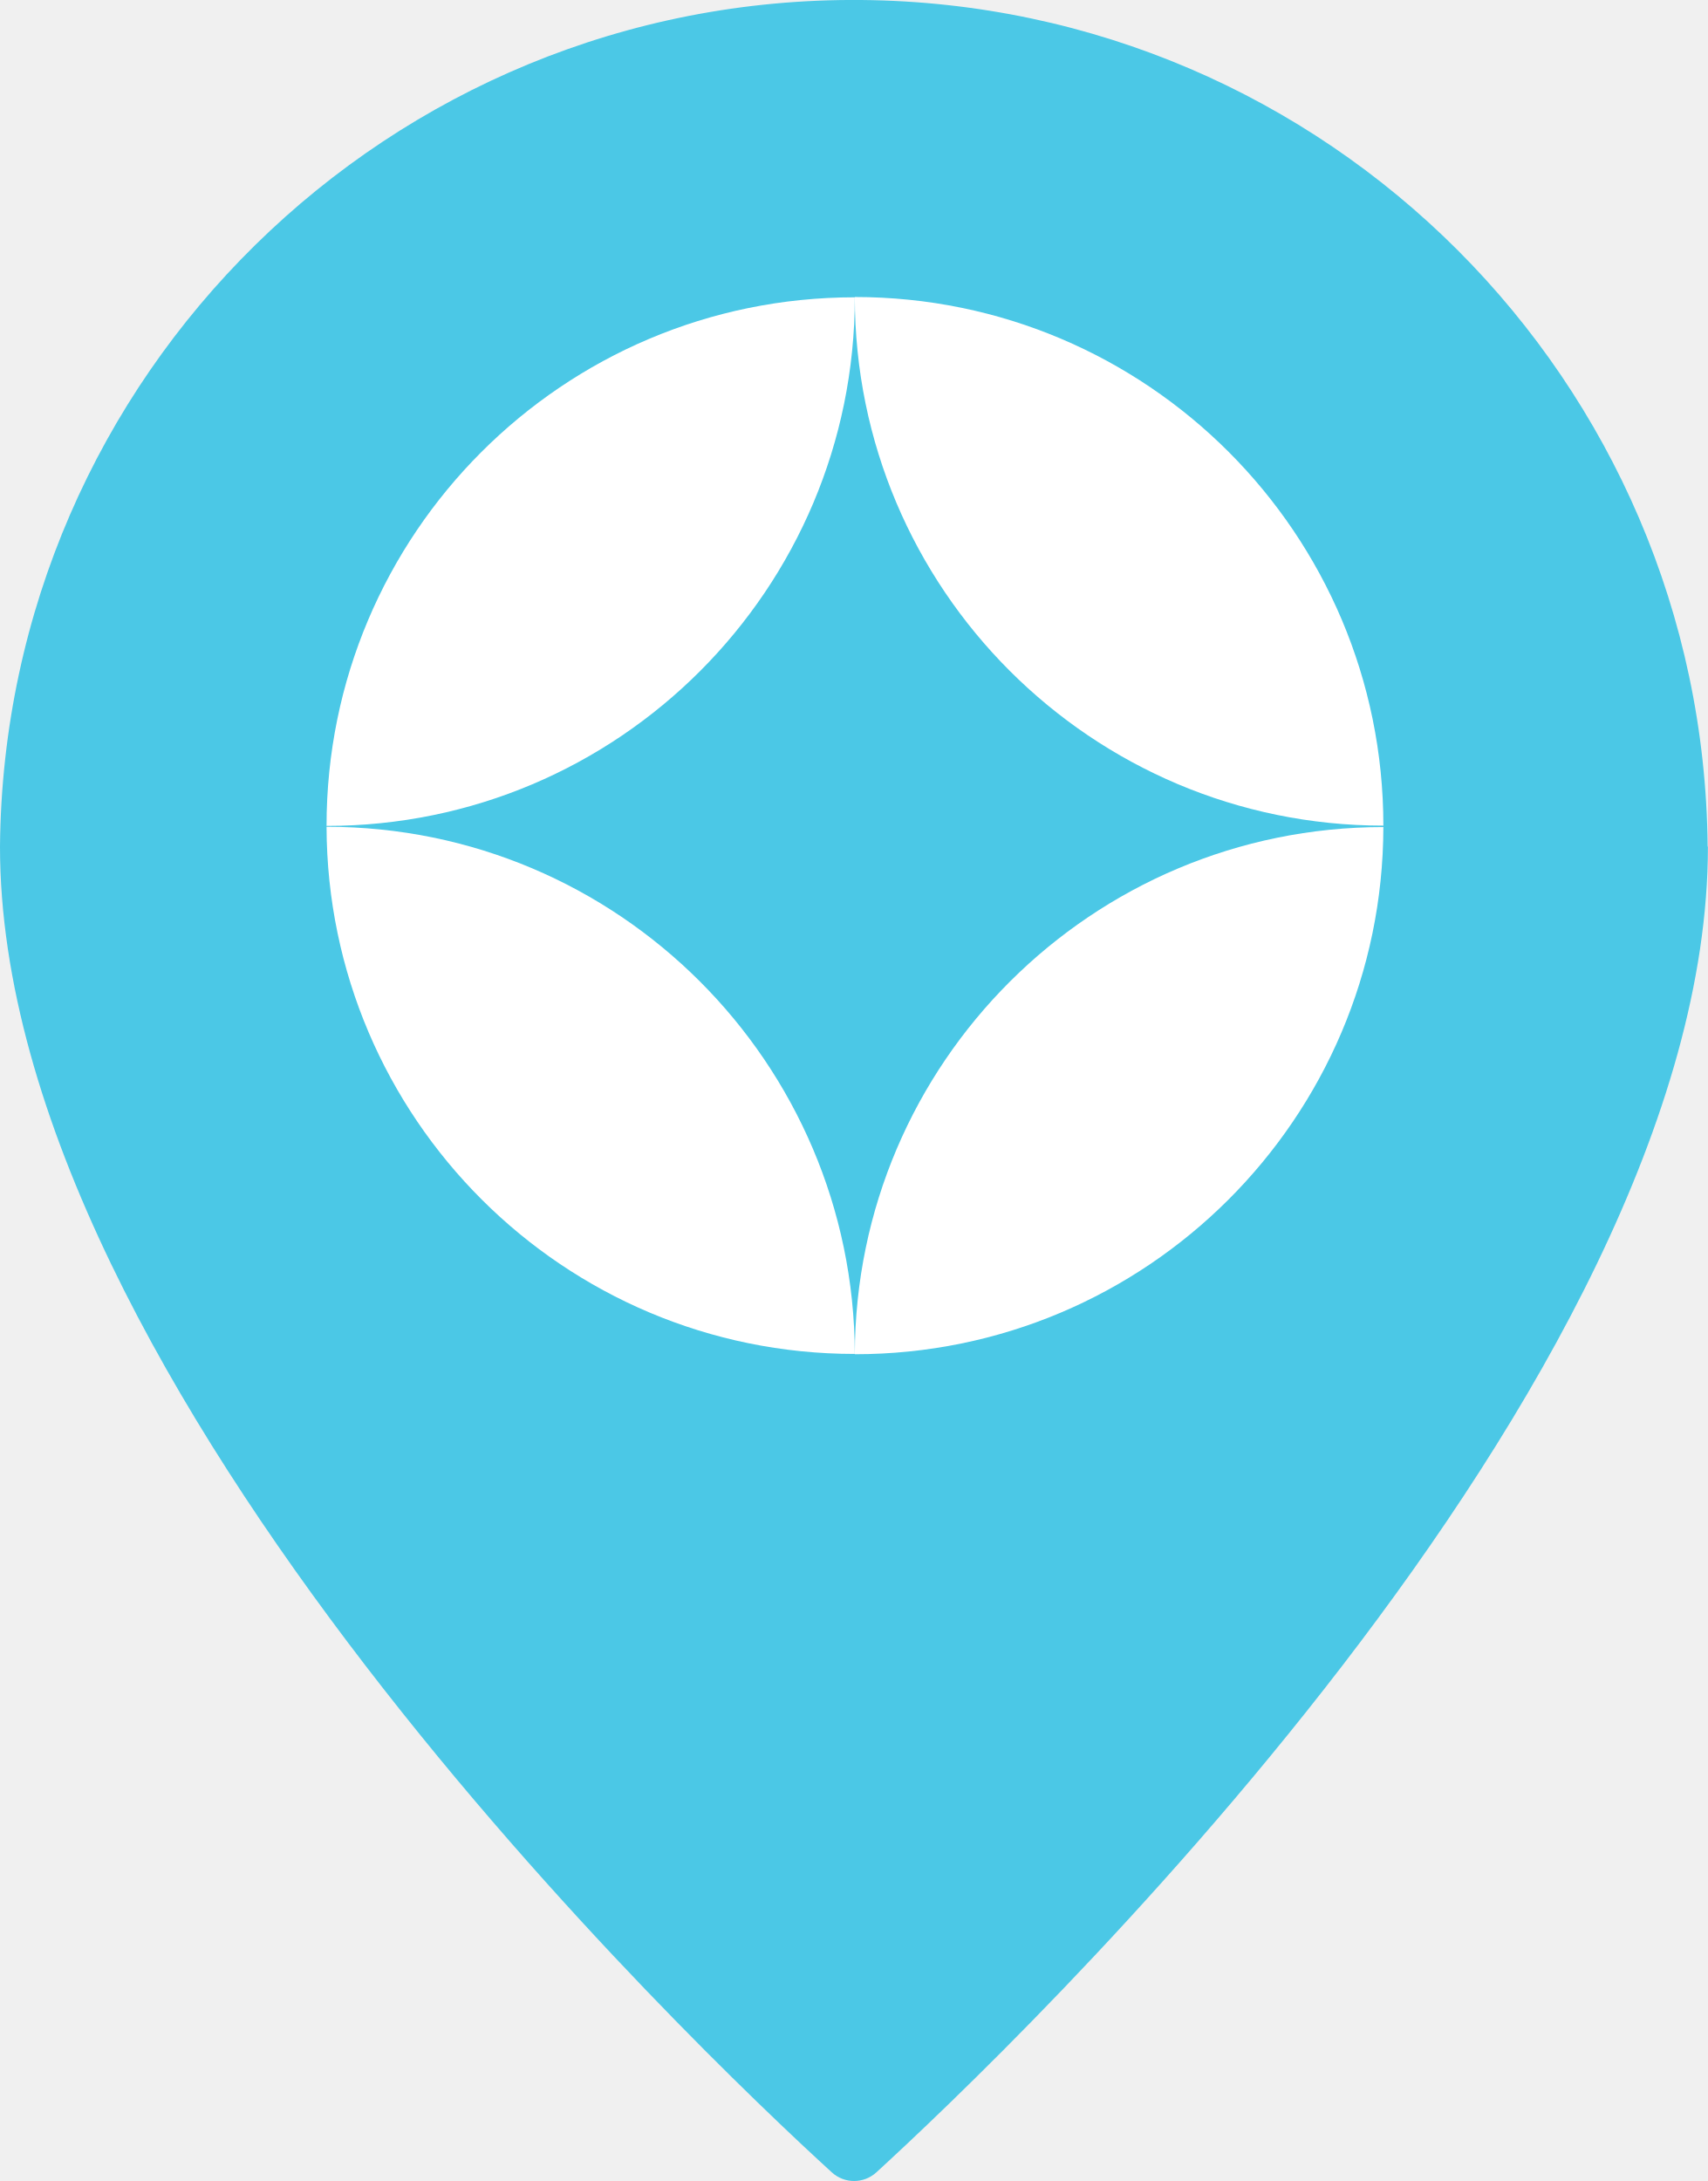
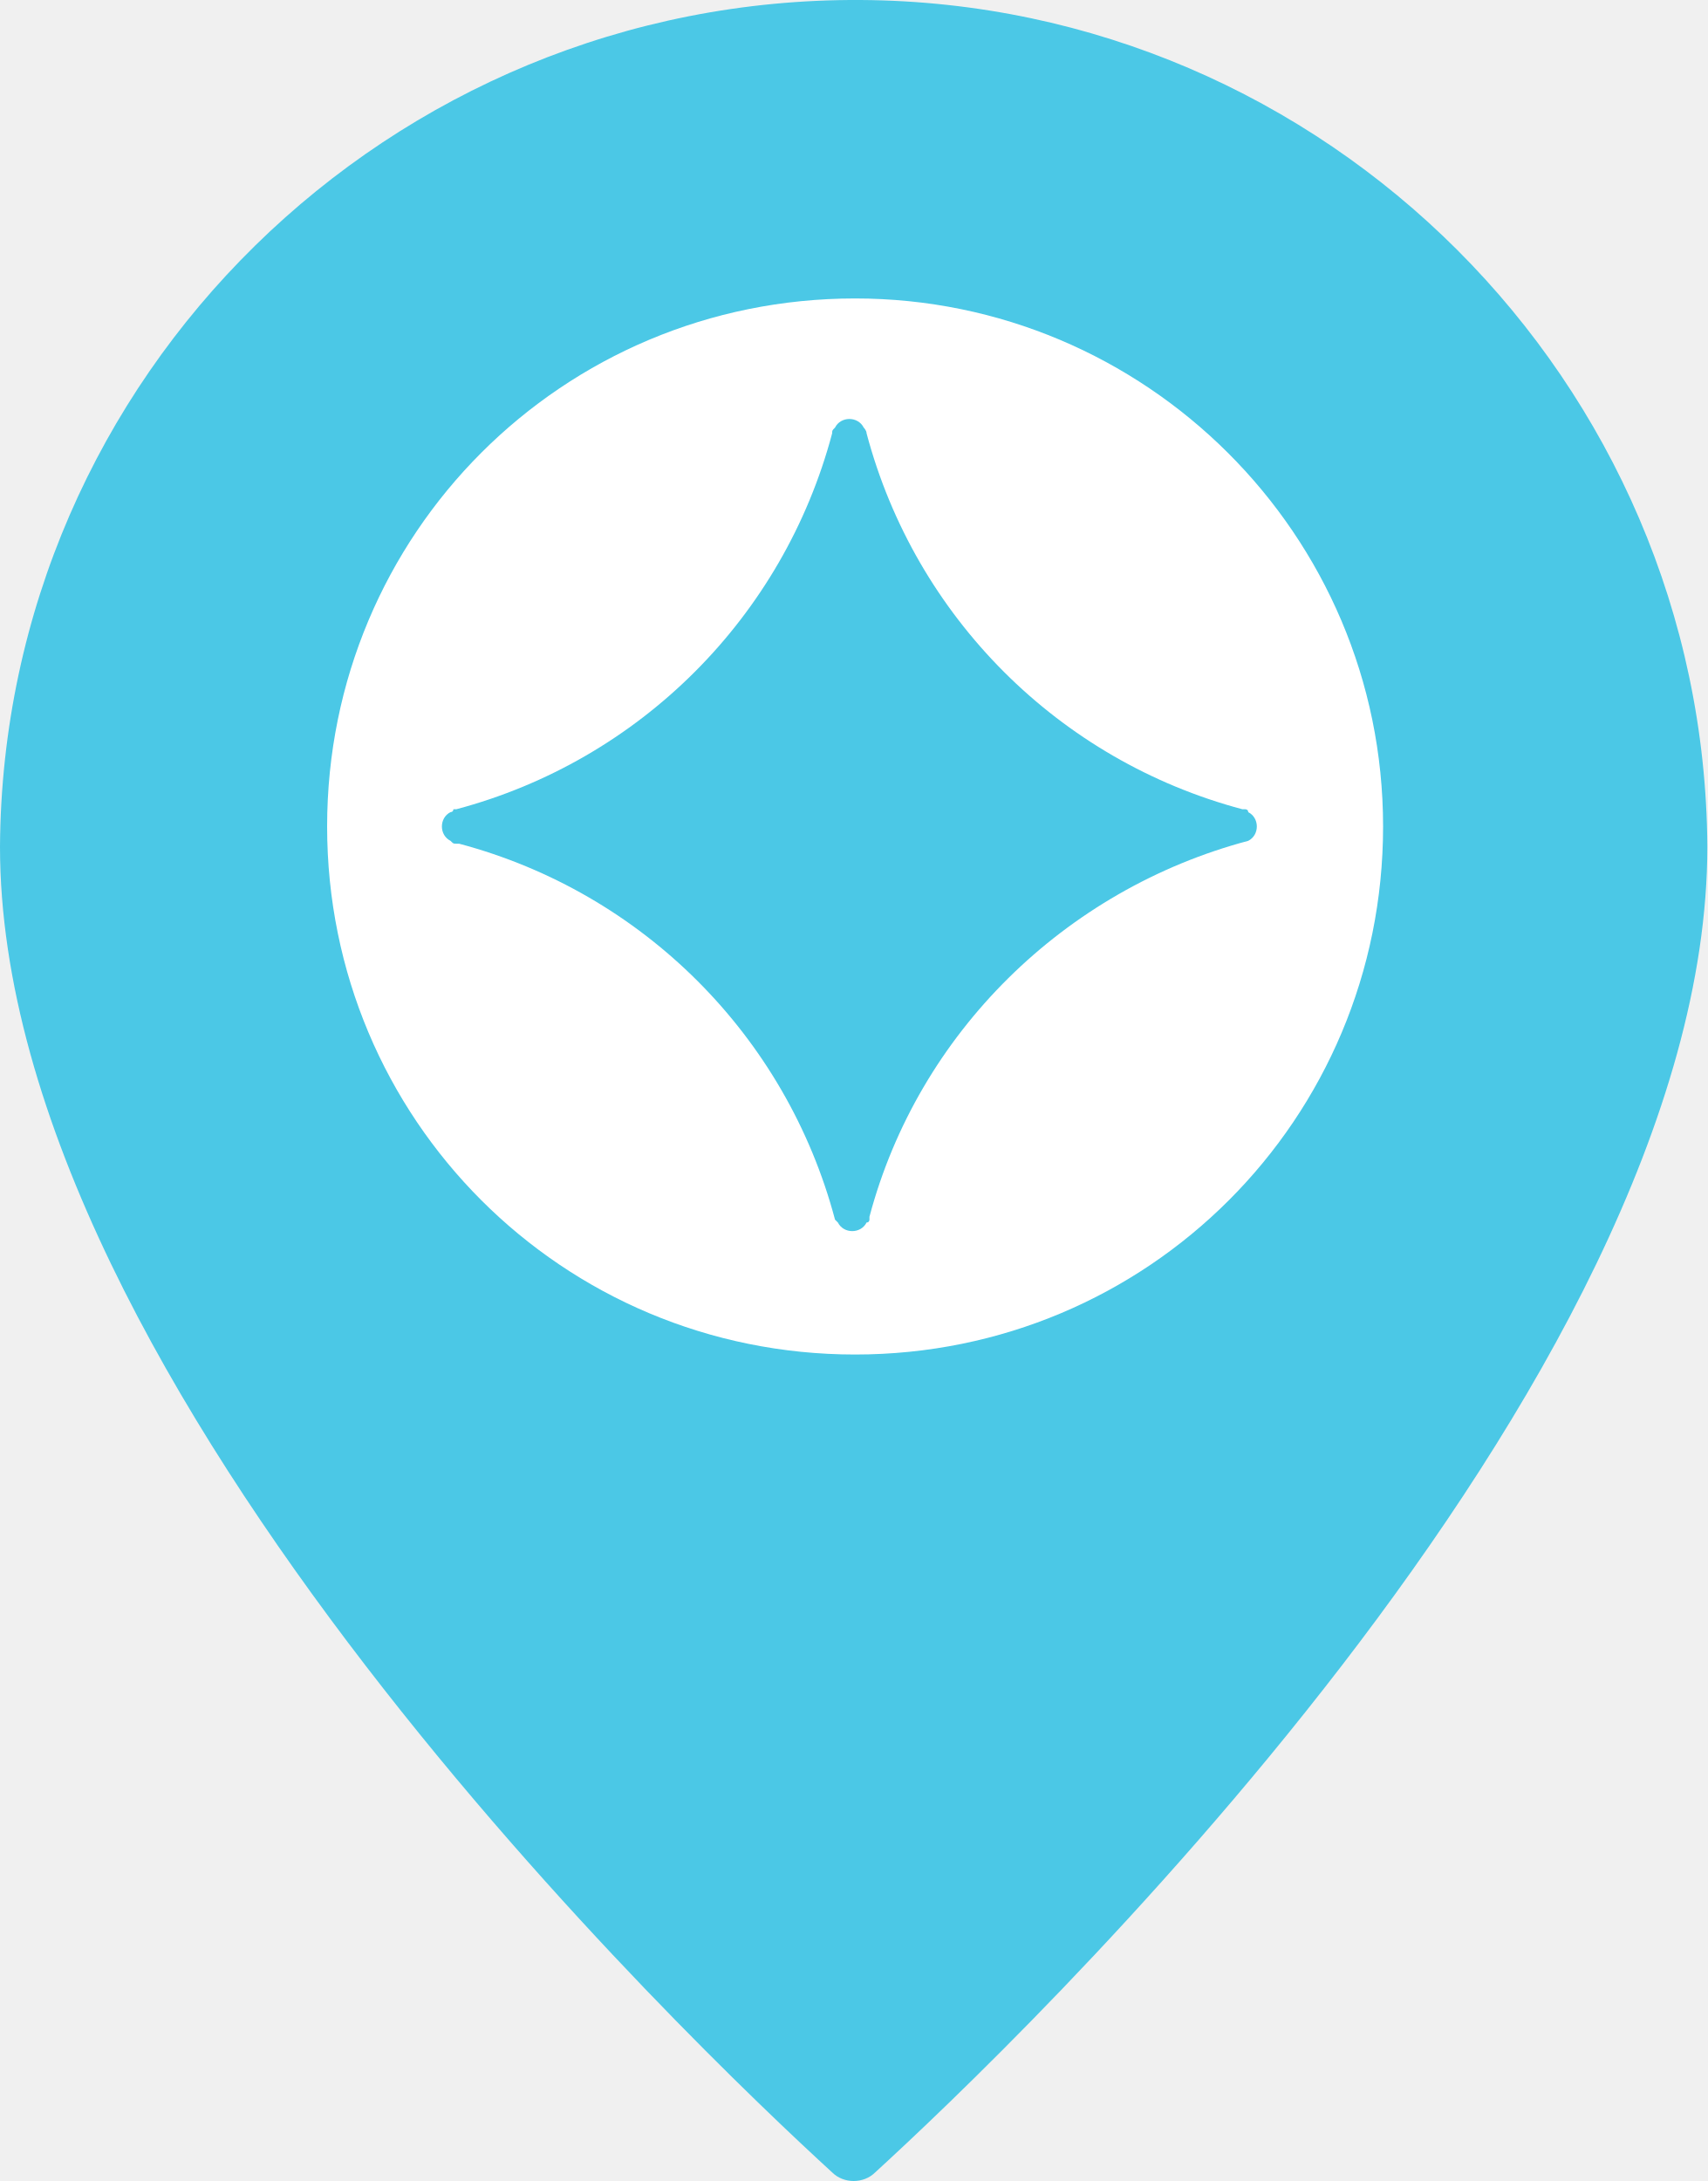
- <svg xmlns="http://www.w3.org/2000/svg" id="Warstwa_2" viewBox="0 0 59.52 76">
-   <defs>
-     <style>.cls-1{fill:#fff;}.cls-2{fill:#4bc8e6;}</style>
-   </defs>
+ <svg xmlns="http://www.w3.org/2000/svg" version="1.1" id="Warstwa_2_00000160902738264763583480000001641791950167416983_" x="0px" y="0px" viewBox="0 0 59.5 76" style="enable-background:new 0 0 59.5 76;" xml:space="preserve">
+   <style type="text/css">
+ 	.st0{fill:#4BC8E6;}
+ 	.st1{fill:#FFFFFF;}
+ </style>
  <g id="Warstwa_1-2">
-     <path class="cls-2" d="m59.52,29.5c0,18.79-24.31,41.92-28.98,46.2-.44.4-1.11.4-1.55,0C24.31,71.43,0,48.29,0,29.5.14,13.07,13.58-.14,30.01,0c16.24.14,29.36,13.27,29.5,29.5Z" />
-     <path class="cls-1" d="m29.79,10.36c0,10.17-8.24,18.42-18.41,18.42,0-10.17,8.24-18.42,18.41-18.42Z" />
-     <path class="cls-1" d="m48.21,28.77c-10.17,0-18.42-8.25-18.42-18.42,10.18,0,18.42,8.25,18.42,18.42Z" />
-     <path class="cls-1" d="m29.79,47.18c-10.15,0-18.38-8.22-18.41-18.37,10.15,0,18.38,8.22,18.41,18.37Z" />
-     <path class="cls-1" d="m48.21,28.82c-.02,10.15-8.26,18.37-18.42,18.37.02-10.15,8.27-18.37,18.42-18.37Z" />
+     <path class="st0" d="M59.5,29.5c0,18.8-24.3,41.9-29,46.2c-0.4,0.4-1.1,0.4-1.5,0C24.3,71.4,0,48.3,0,29.5C0.1,13.1,13.6-0.1,30,0   C46.2,0.1,59.4,13.3,59.5,29.5L59.5,29.5z" />
+     <path class="st1" d="M29.8,10.4c-10.2,0-18.4,8.2-18.4,18.4s8.2,18.4,18.4,18.4s18.4-8.2,18.4-18.4S39.9,10.4,29.8,10.4z    M43.5,29.3C43.5,29.4,43.5,29.4,43.5,29.3c-6.4,1.7-11.5,6.7-13.2,13.1c0,0,0,0,0,0.1c0,0,0,0.1-0.1,0.1c-0.1,0.2-0.3,0.3-0.5,0.3   c-0.2,0-0.4-0.1-0.5-0.3c0,0-0.1-0.1-0.1-0.1c0,0,0,0,0,0c-1.7-6.4-6.7-11.4-13.1-13.1c0,0-0.1,0-0.1,0c-0.1,0-0.1,0-0.2-0.1   c-0.2-0.1-0.3-0.3-0.3-0.5c0-0.2,0.1-0.4,0.3-0.5c0,0,0.1,0,0.1-0.1c0,0,0,0,0.1,0c6.4-1.7,11.4-6.7,13.1-13.1c0-0.1,0-0.1,0.1-0.2   c0.1-0.2,0.3-0.3,0.5-0.3c0.2,0,0.4,0.1,0.5,0.3c0,0,0.1,0.1,0.1,0.2v0c1.7,6.4,6.7,11.4,13.1,13.1c0,0,0.1,0,0.1,0c0,0,0,0,0,0   c0,0,0.1,0,0.1,0.1c0.2,0.1,0.3,0.3,0.3,0.5s-0.1,0.4-0.3,0.5C43.6,29.3,43.6,29.3,43.5,29.3z" />
  </g>
</svg>
